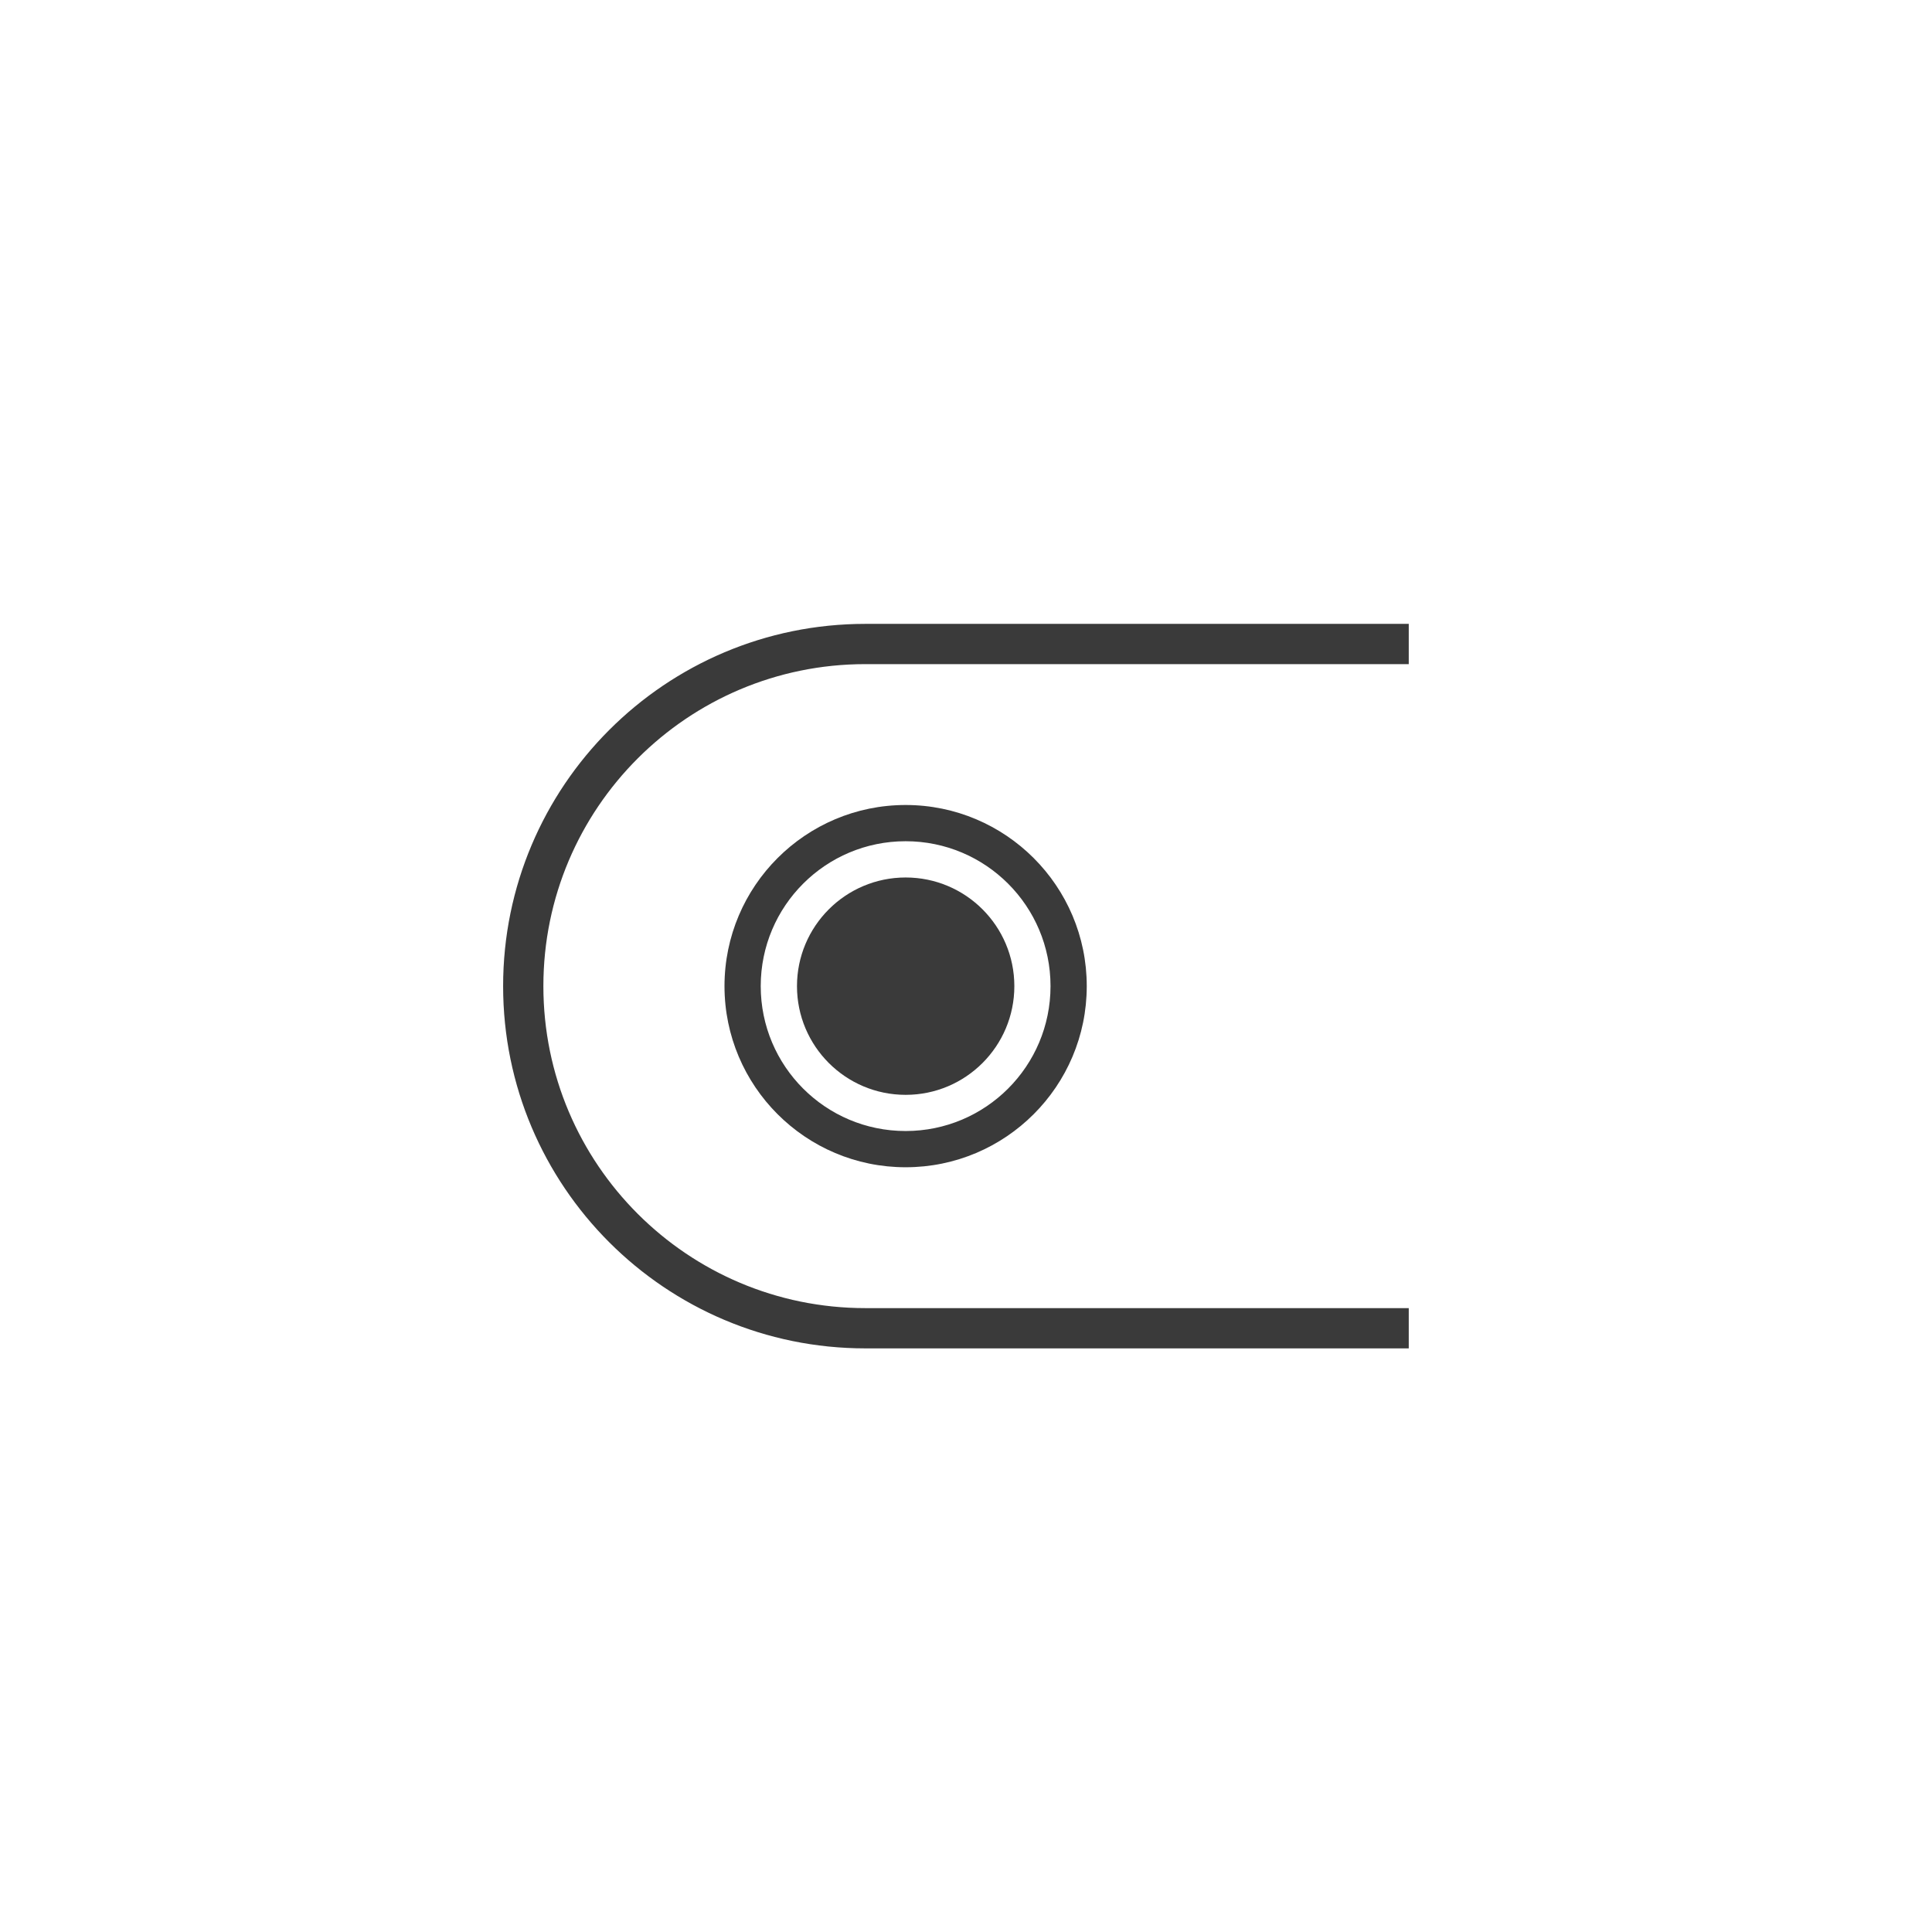
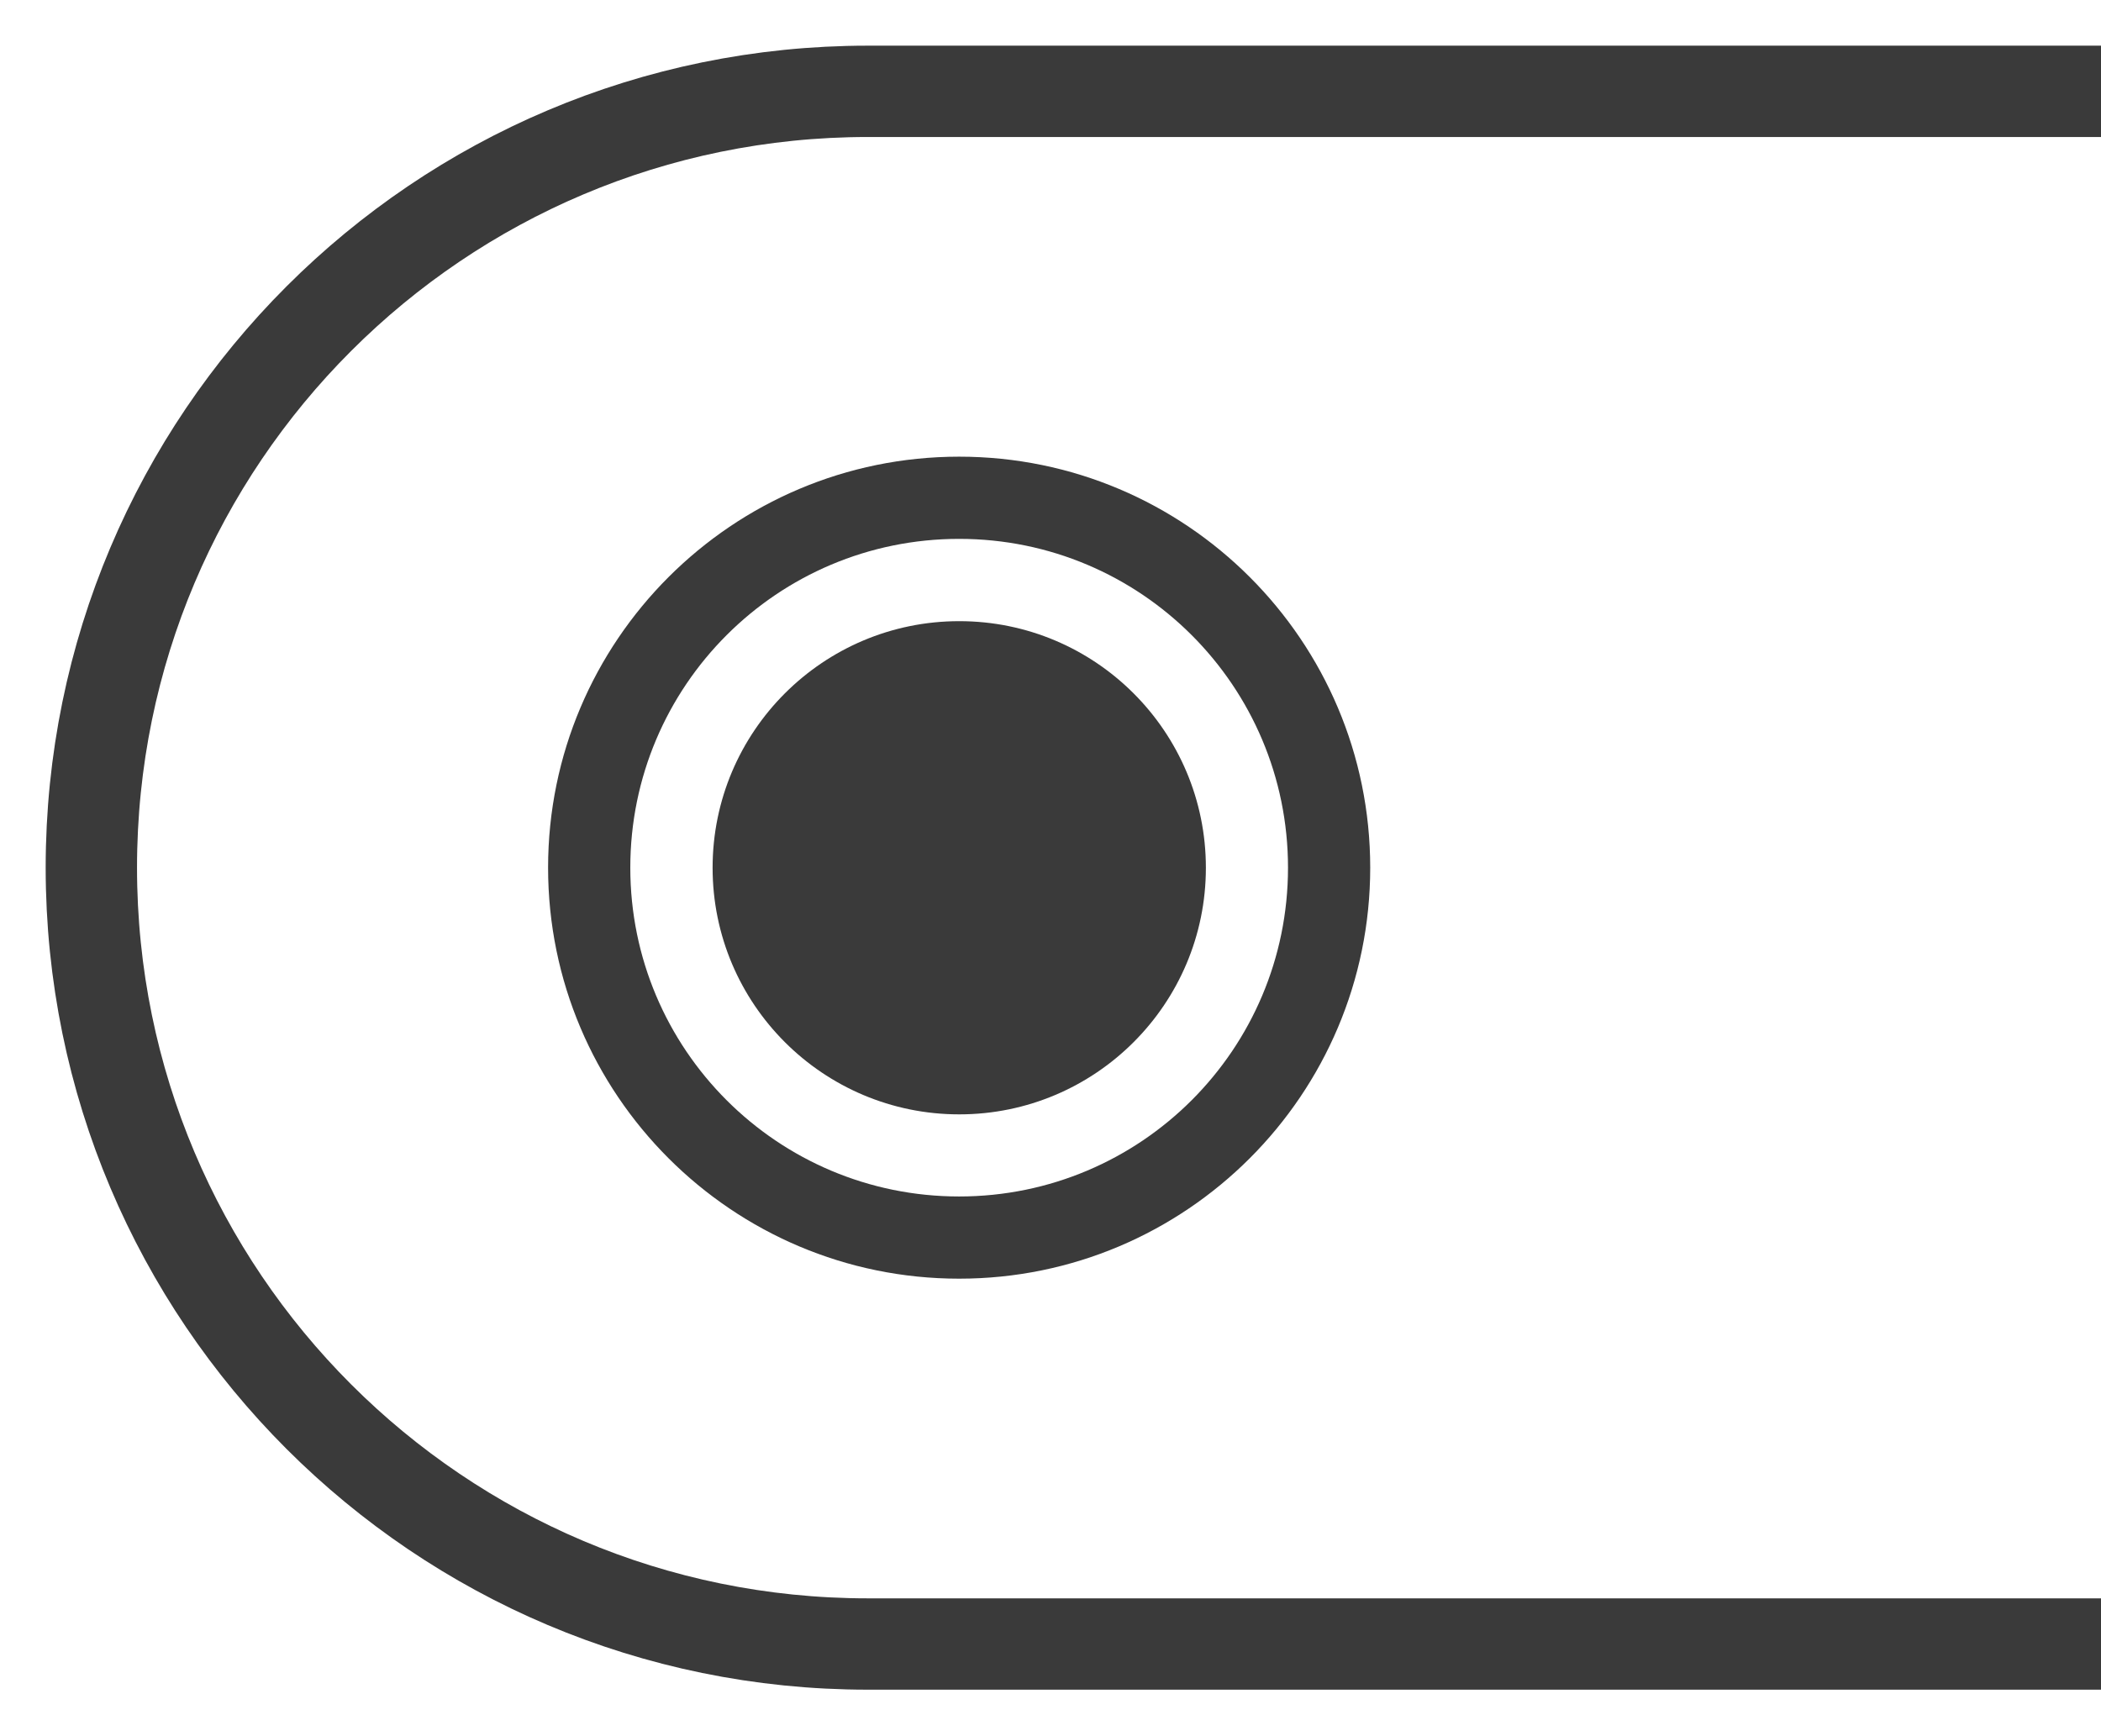
- <svg xmlns="http://www.w3.org/2000/svg" width="48" height="48" viewBox="0 0 48 48" fill="none">
-   <path d="M35 15.998H21.5C16.806 15.998 13 19.804 13 24.498V24.498C13 29.192 16.806 32.998 21.5 32.998H35" stroke="#F9F9F9" />
-   <path fill-rule="evenodd" clip-rule="evenodd" d="M22.501 27.199C23.992 27.199 25.201 25.99 25.201 24.499C25.201 23.008 23.992 21.799 22.501 21.799C21.01 21.799 19.801 23.008 19.801 24.499C19.801 25.99 21.01 27.199 22.501 27.199Z" fill="#F9F9F9" />
-   <path fill-rule="evenodd" clip-rule="evenodd" d="M22.5 19.998C20.016 19.998 18 22.014 18 24.498C18 26.982 20.016 28.998 22.5 28.998C24.984 28.998 27 26.982 27 24.498C27 22.014 24.984 19.998 22.5 19.998ZM22.5 28.098C20.511 28.098 18.9 26.487 18.9 24.498C18.9 22.509 20.511 20.898 22.5 20.898C24.489 20.898 26.1 22.509 26.1 24.498C26.1 26.487 24.489 28.098 22.5 28.098Z" fill="#F9F9F9" />
-   <path d="M35 16H21.5C16.806 16 13 19.806 13 24.5V24.5C13 29.194 16.806 33 21.5 33H35" stroke="#3A3A3A" />
-   <path fill-rule="evenodd" clip-rule="evenodd" d="M22.501 27.201C23.992 27.201 25.201 25.992 25.201 24.501C25.201 23.01 23.992 21.801 22.501 21.801C21.01 21.801 19.801 23.01 19.801 24.501C19.801 25.992 21.01 27.201 22.501 27.201Z" fill="#3A3A3A" />
-   <path fill-rule="evenodd" clip-rule="evenodd" d="M22.5 20C20.016 20 18 22.016 18 24.5C18 26.984 20.016 29 22.5 29C24.984 29 27 26.984 27 24.5C27 22.016 24.984 20 22.5 20ZM22.5 28.1C20.511 28.1 18.9 26.489 18.9 24.5C18.9 22.511 20.511 20.9 22.5 20.9C24.489 20.9 26.1 22.511 26.1 24.5C26.1 26.489 24.489 28.1 22.5 28.1Z" fill="#3A3A3A" />
+ <svg xmlns="http://www.w3.org/2000/svg" width="23" height="19" viewBox="0 0 23 19" fill="none">
+   <path d="M23 1H9.5C4.806 1 1 4.806 1 9.5V9.5C1 14.194 4.806 18 9.5 18H23" stroke="#3A3A3A" />
+   <path fill-rule="evenodd" clip-rule="evenodd" d="M10.501 12.201C11.992 12.201 13.201 10.992 13.201 9.501C13.201 8.01 11.992 6.801 10.501 6.801C9.01 6.801 7.801 8.01 7.801 9.501C7.801 10.992 9.01 12.201 10.501 12.201Z" fill="#3A3A3A" />
+   <path fill-rule="evenodd" clip-rule="evenodd" d="M10.5 5C8.016 5 6 7.016 6 9.5C6 11.984 8.016 14 10.5 14C12.984 14 15 11.984 15 9.5C15 7.016 12.984 5 10.5 5ZM10.5 13.1C8.511 13.1 6.9 11.489 6.9 9.5C6.9 7.511 8.511 5.9 10.5 5.9C12.489 5.9 14.1 7.511 14.1 9.5C14.1 11.489 12.489 13.1 10.5 13.1Z" fill="#3A3A3A" />
</svg>
